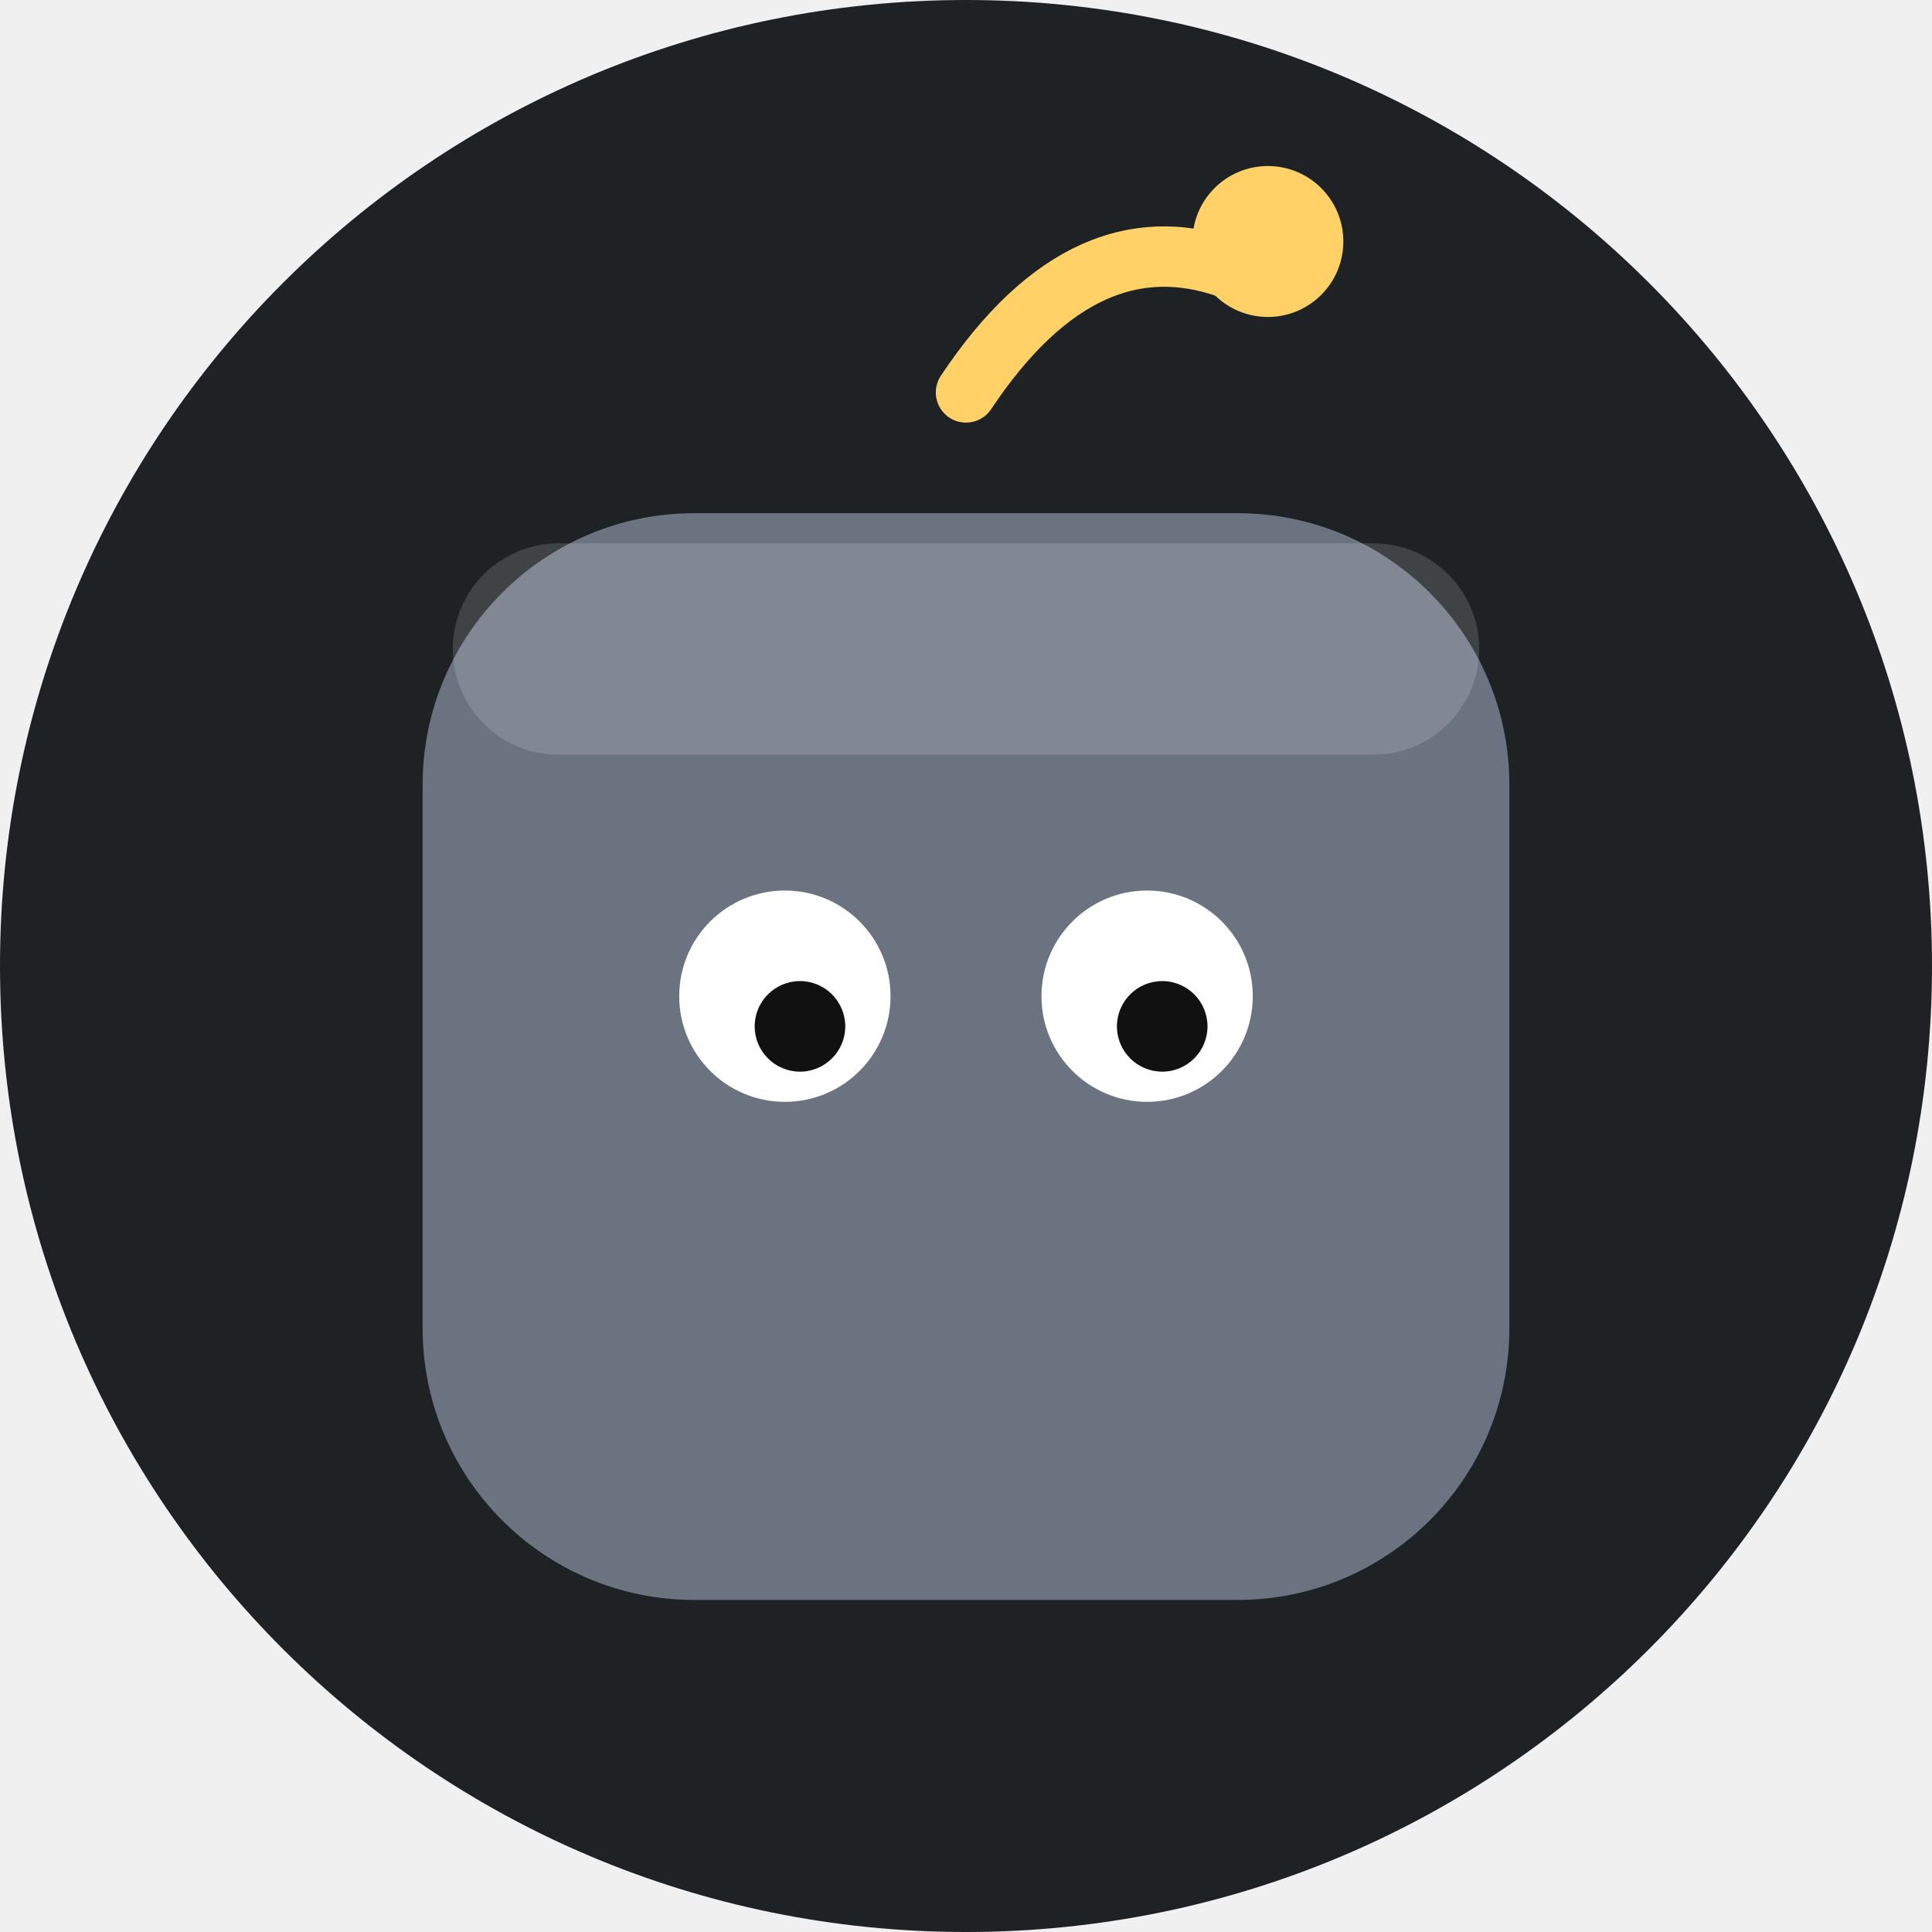
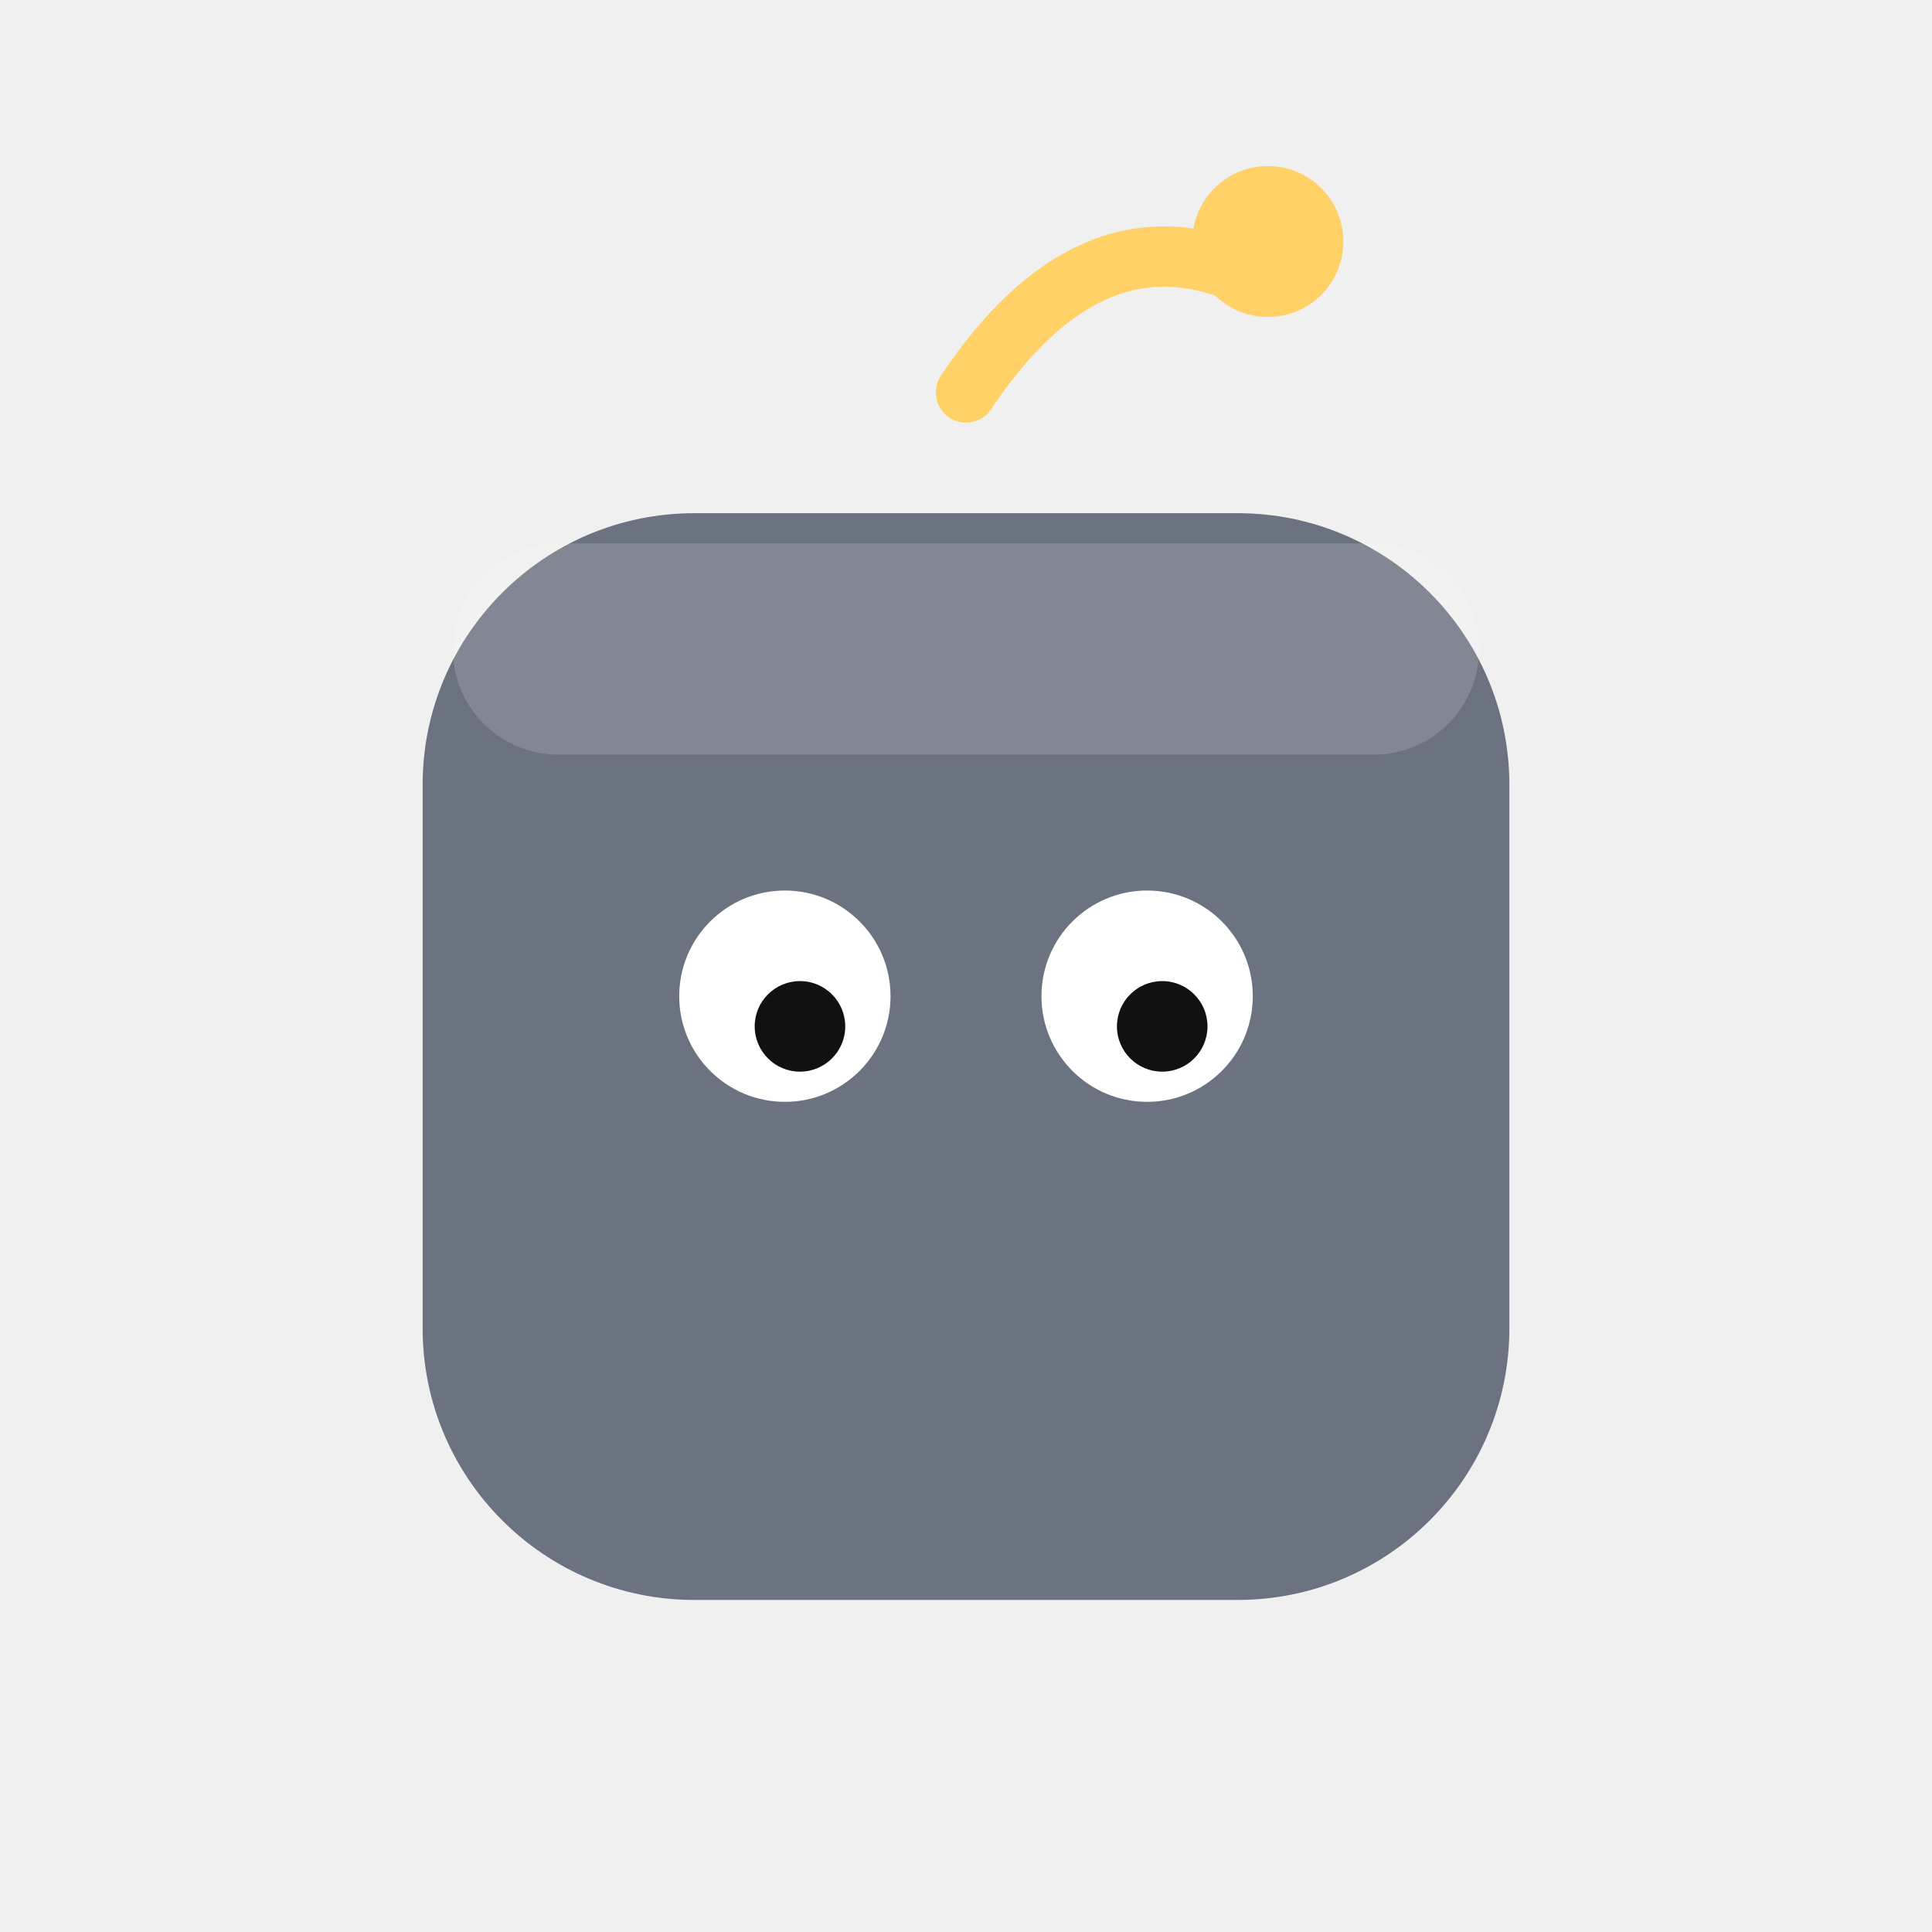
<svg xmlns="http://www.w3.org/2000/svg" viewBox="0 0 128 128">
-   <circle cx="64" cy="64" r="64" fill="#1e2224" />
  <path d="M64 26 Q72 14 82 18" stroke="#ffd166" stroke-width="4" fill="none" stroke-linecap="round" />
  <circle cx="84" cy="16" r="5" fill="#ffd166" />
  <rect x="28" y="34" width="72" height="72" rx="18" fill="#6b7280" />
  <rect x="30" y="36" width="68" height="14" rx="7" fill="rgba(255,255,255,0.15)" />
  <circle cx="52" cy="66" r="7" fill="#fff" />
  <circle cx="76" cy="66" r="7" fill="#fff" />
  <circle cx="53" cy="68" r="3" fill="#111" />
  <circle cx="77" cy="68" r="3" fill="#111" />
</svg>
